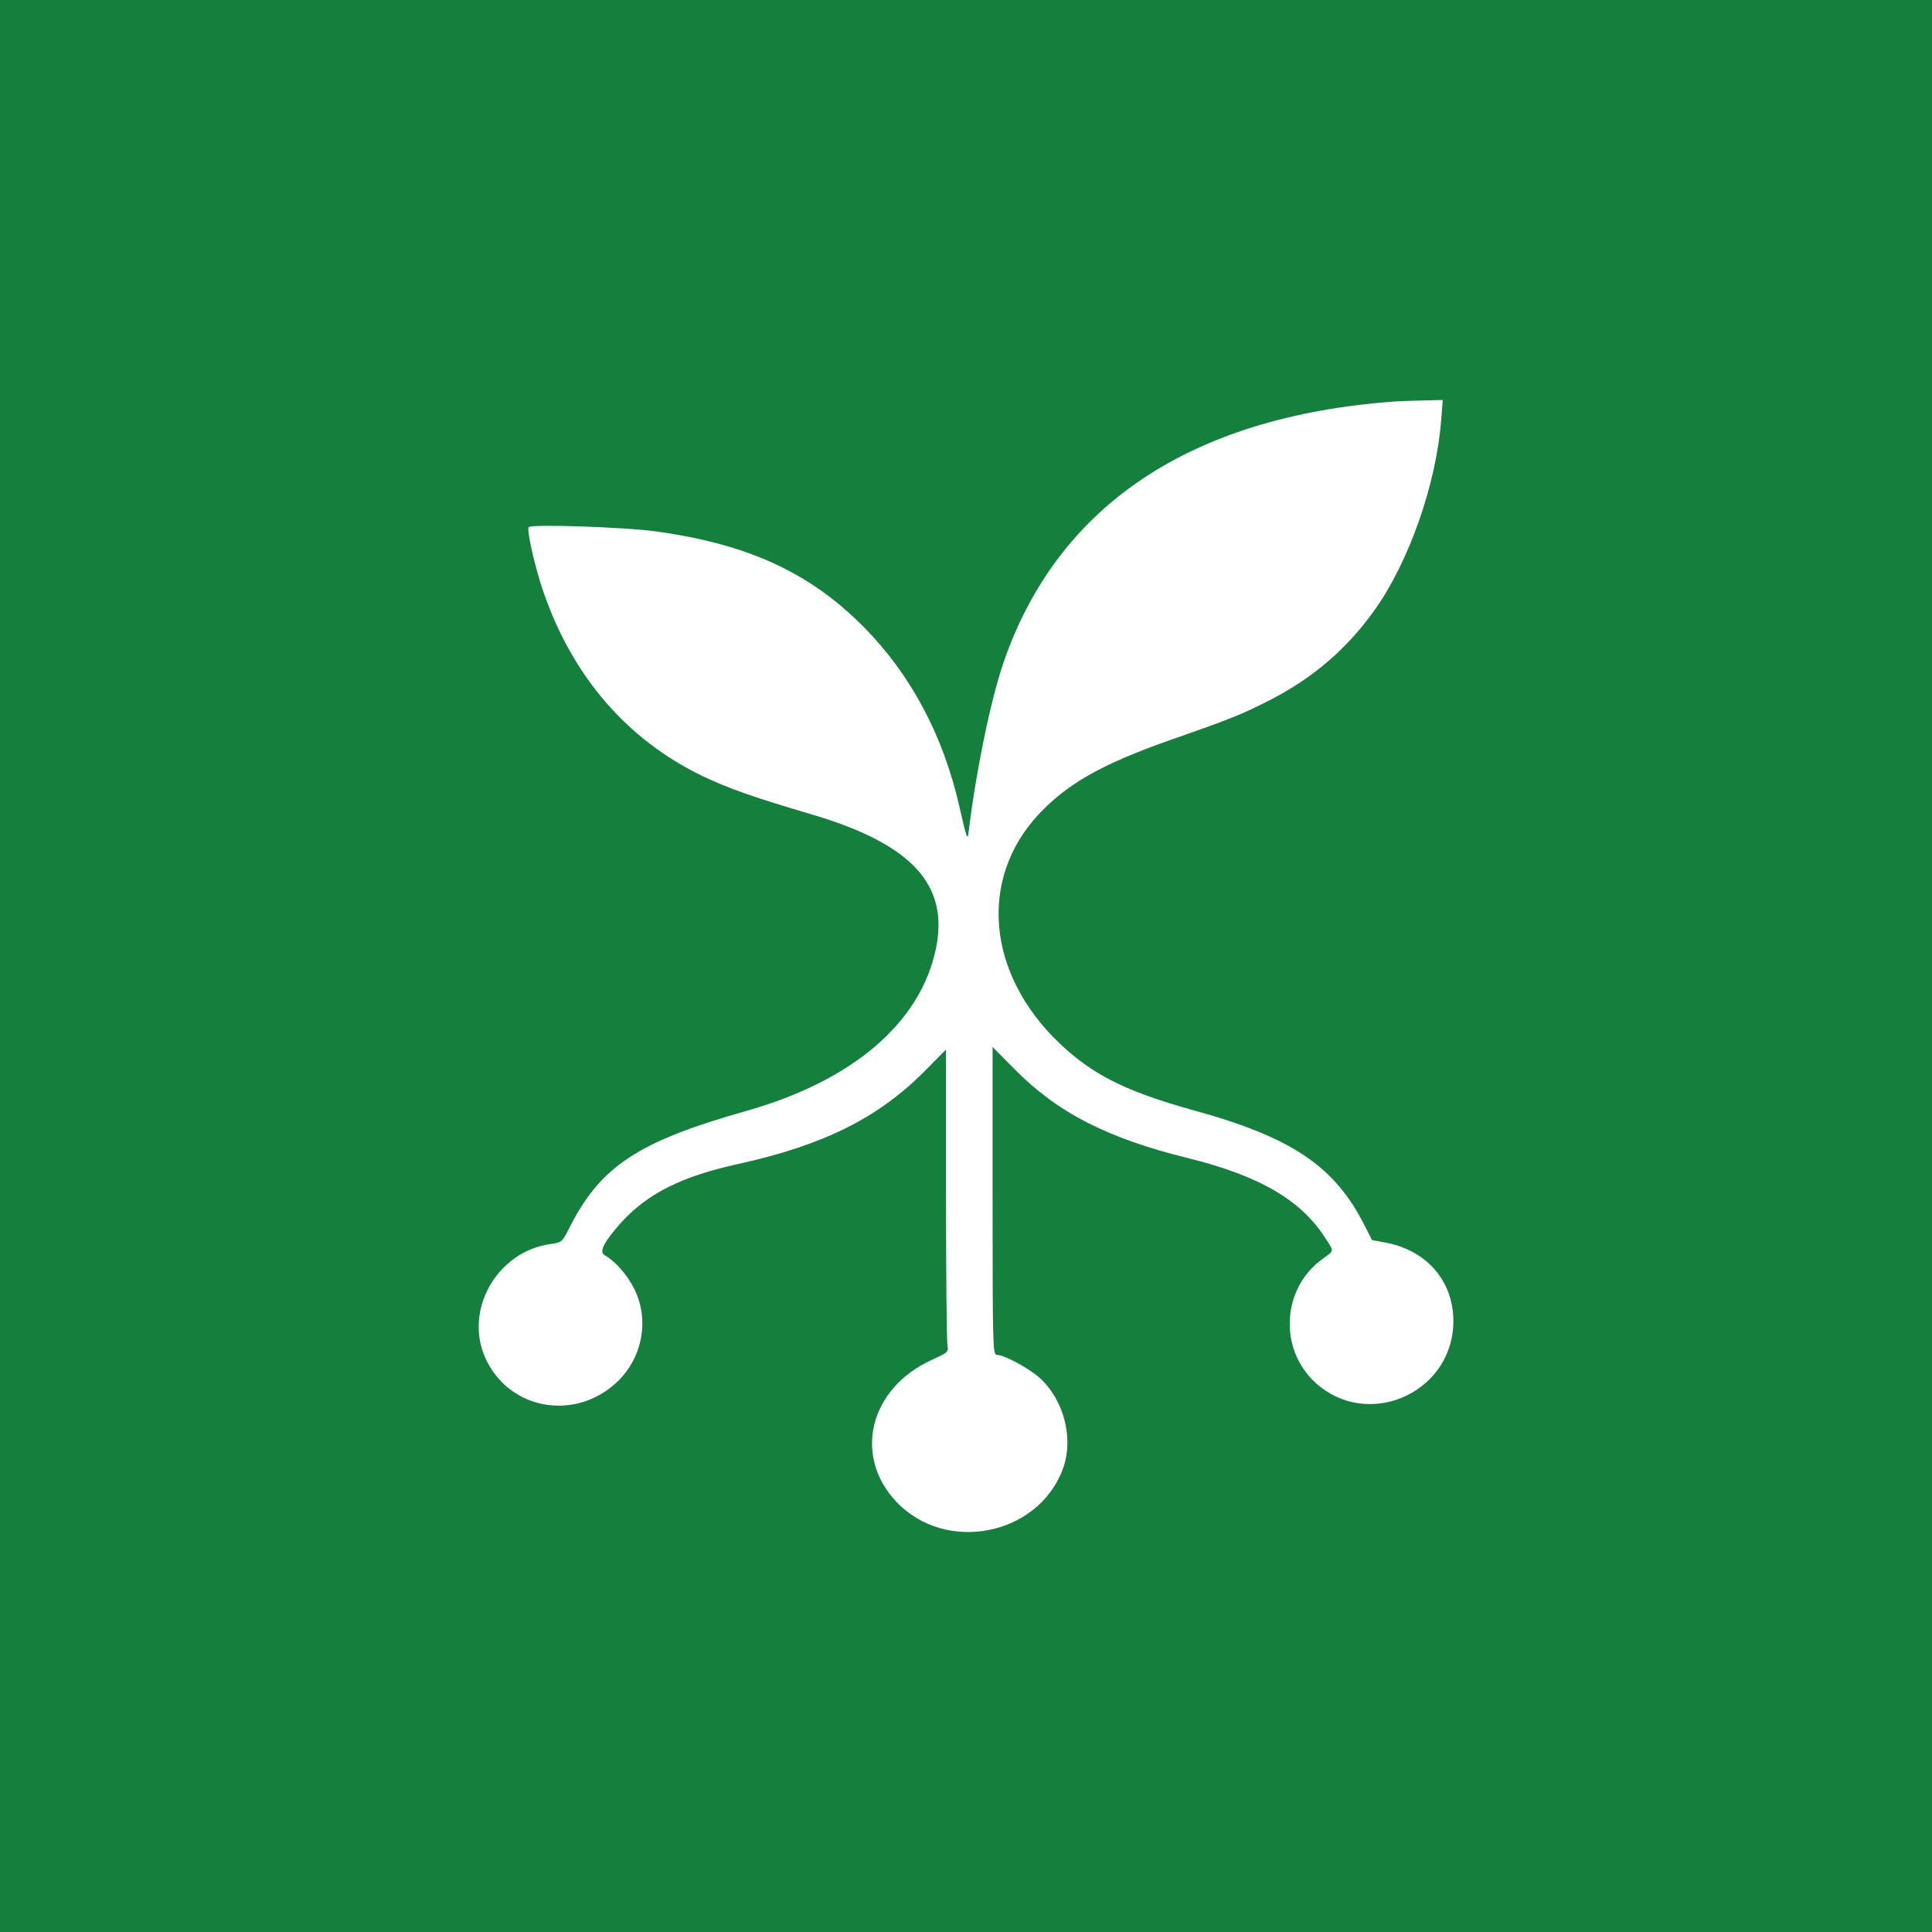
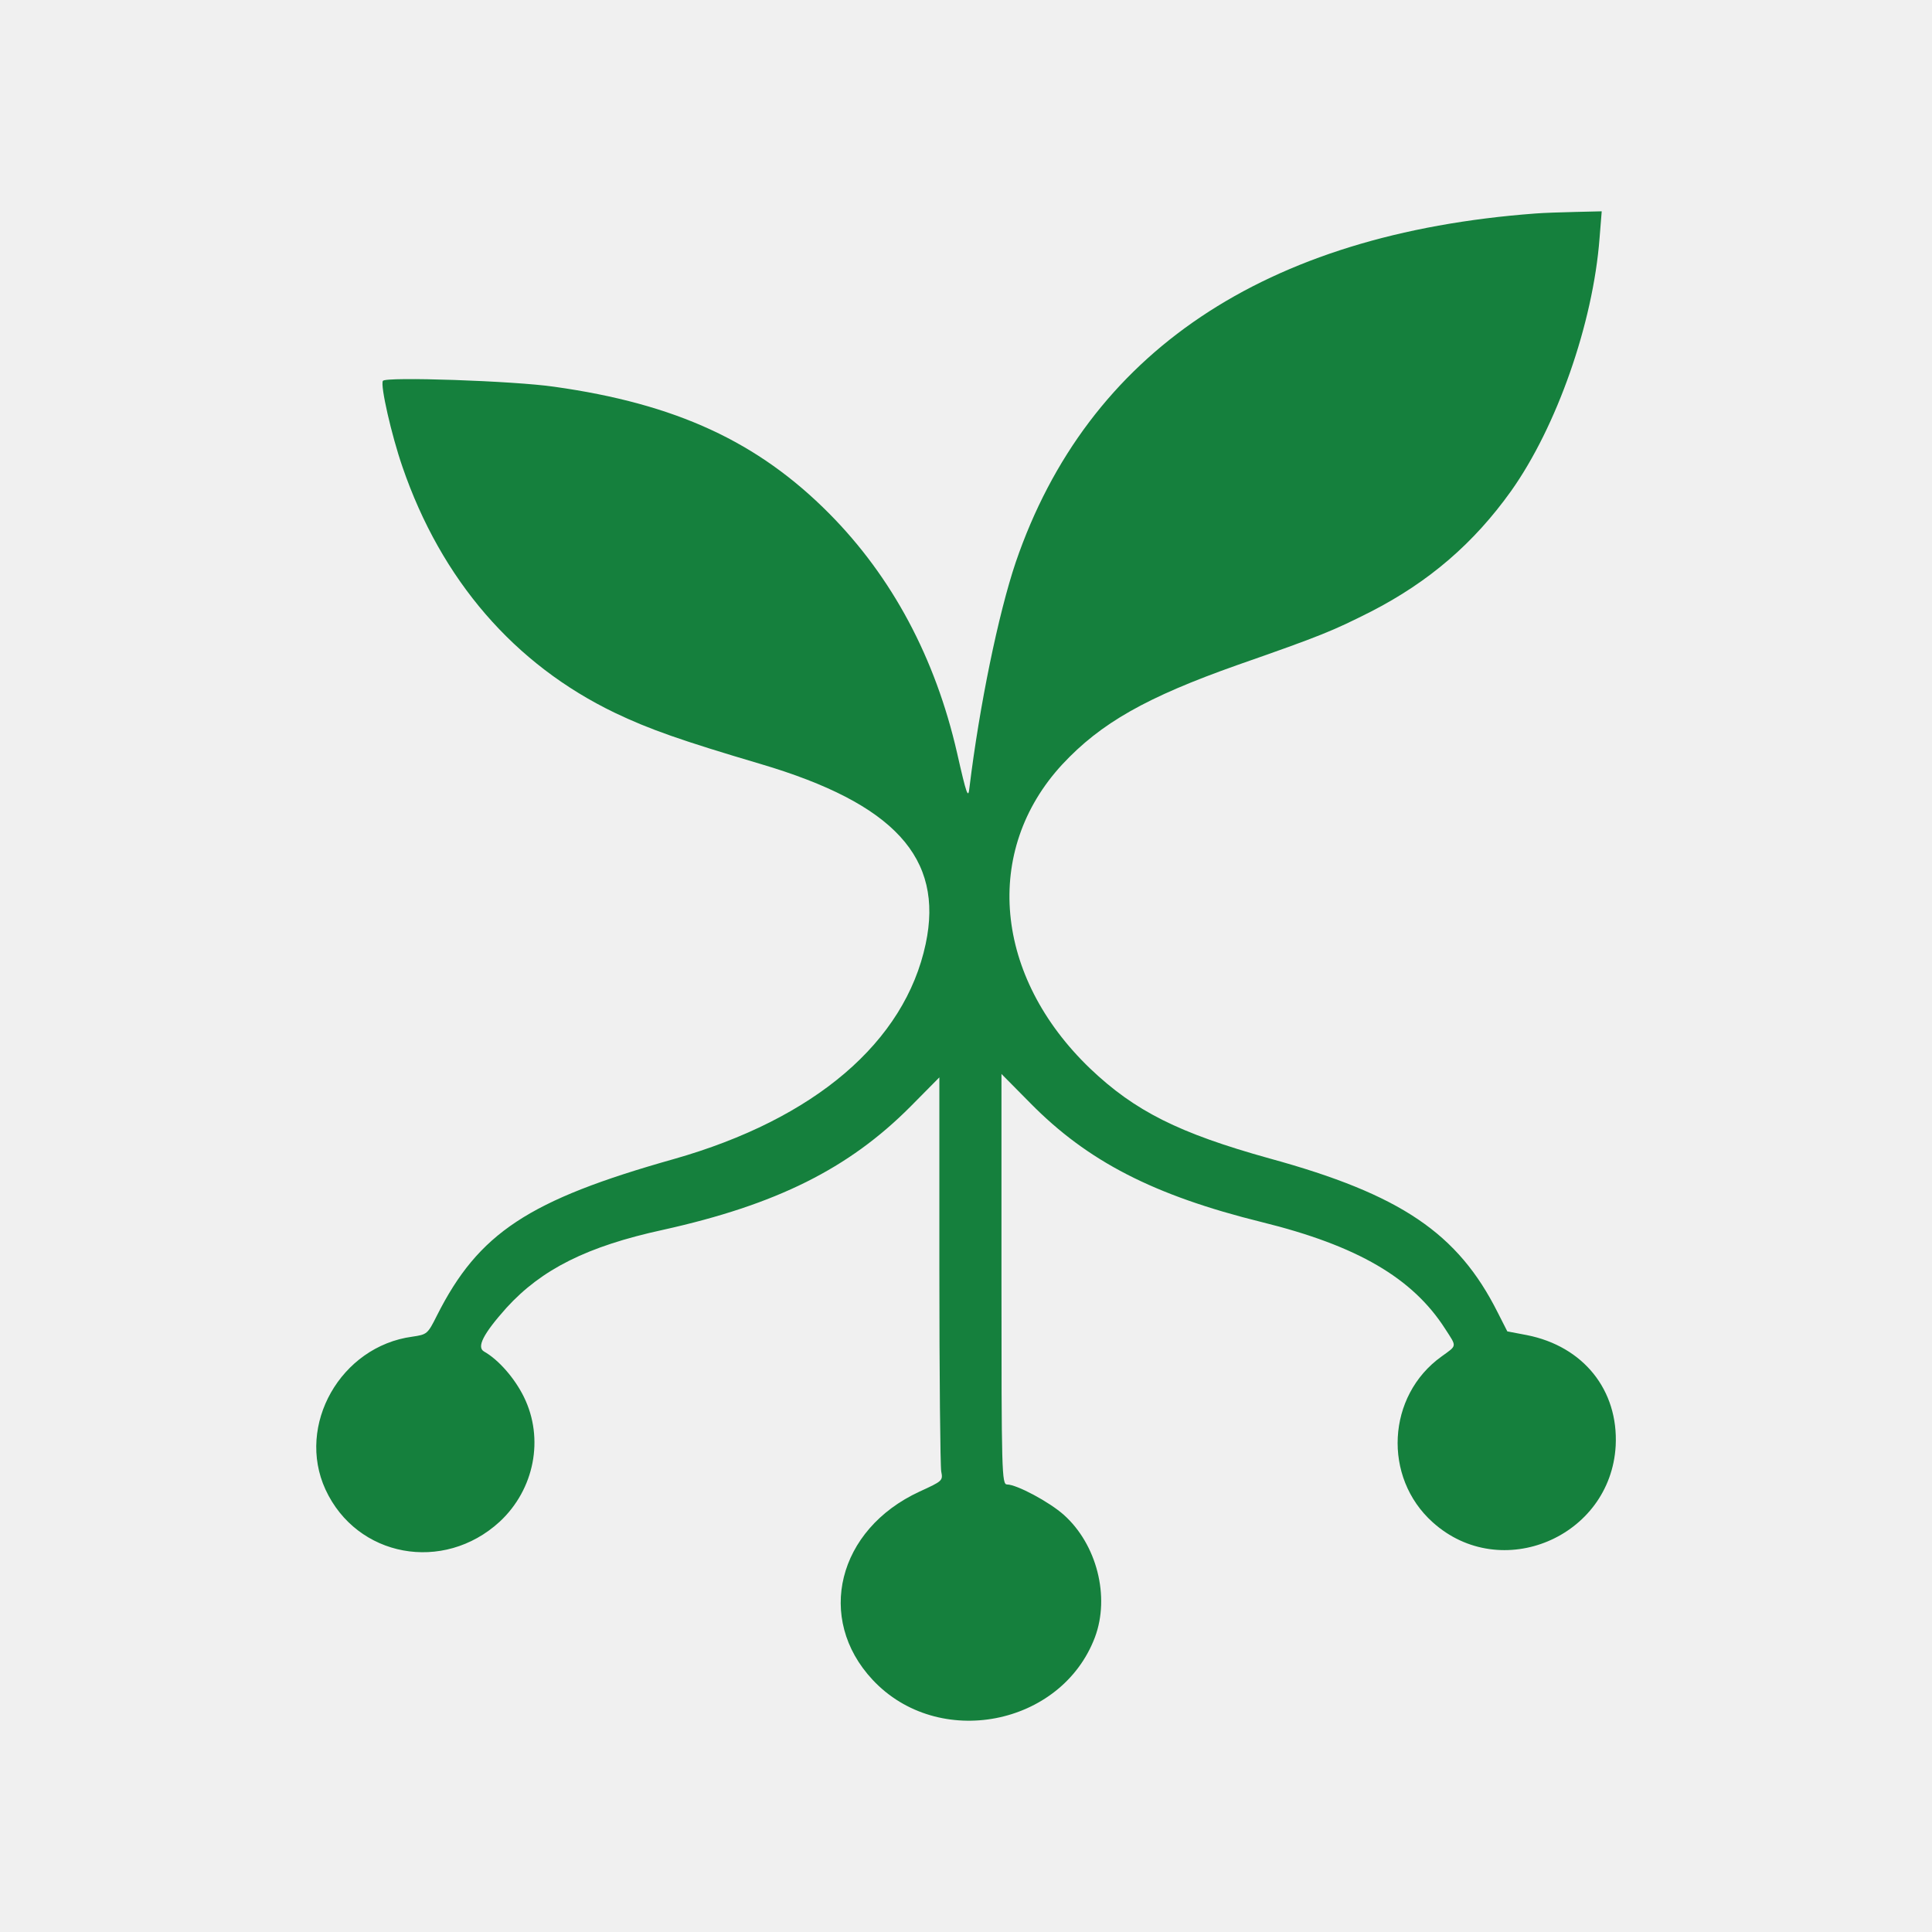
<svg xmlns="http://www.w3.org/2000/svg" viewBox="0 0 512 512">
-   <rect width="512" height="512" fill="#15803d" />
-   <g transform="translate(126.856,106.000) scale(0.61719)">
-     <g transform="translate(-0.336169,487) scale(0.1,-0.1)" fill="#ffffff">
+   <g transform="translate(83.808,56.000) scale(0.82293)">
+     <g transform="translate(-0.336169,487) scale(0.1,-0.1)" fill="#15803d">
      <path d="M3930 4863 c-873 -65 -1443 -448 -1674 -1123 -56 -166 -117 -463 -149 -725 -4 -39 -9 -26 -40 111 -70 306 -209 566 -411 770 -230 232 -494 354 -886 409 -130 19 -544 33 -552 19 -9 -14 28 -176 63 -277 125 -364 360 -636 684 -792 111 -53 213 -89 470 -165 429 -127 590 -302 531 -579 -67 -316 -357 -564 -811 -693 -468 -132 -629 -238 -763 -504 -30 -60 -32 -61 -79 -68 -231 -31 -375 -285 -280 -492 101 -219 380 -270 561 -104 112 104 144 268 78 402 -30 61 -82 120 -128 146 -25 14 -3 57 72 141 113 124 260 198 504 251 365 81 598 197 797 397 l93 94 0 -619 c0 -341 3 -633 6 -650 6 -30 4 -31 -70 -65 -264 -122 -335 -409 -151 -606 211 -226 608 -149 716 137 49 131 6 299 -100 394 -47 42 -152 98 -183 98 -17 0 -18 38 -18 661 l0 661 93 -94 c184 -187 397 -297 745 -383 308 -76 486 -180 591 -344 38 -59 39 -52 -12 -89 -176 -126 -190 -389 -28 -534 219 -197 573 -48 589 247 9 179 -104 320 -286 356 l-63 12 -31 61 c-128 255 -312 380 -735 496 -291 81 -433 152 -577 289 -310 297 -347 702 -90 980 124 133 270 216 564 320 272 95 307 110 430 172 187 96 331 220 451 388 147 207 264 540 285 814 l7 87 -84 -2 c-46 -1 -104 -3 -129 -5z" />
    </g>
  </g>
</svg>
